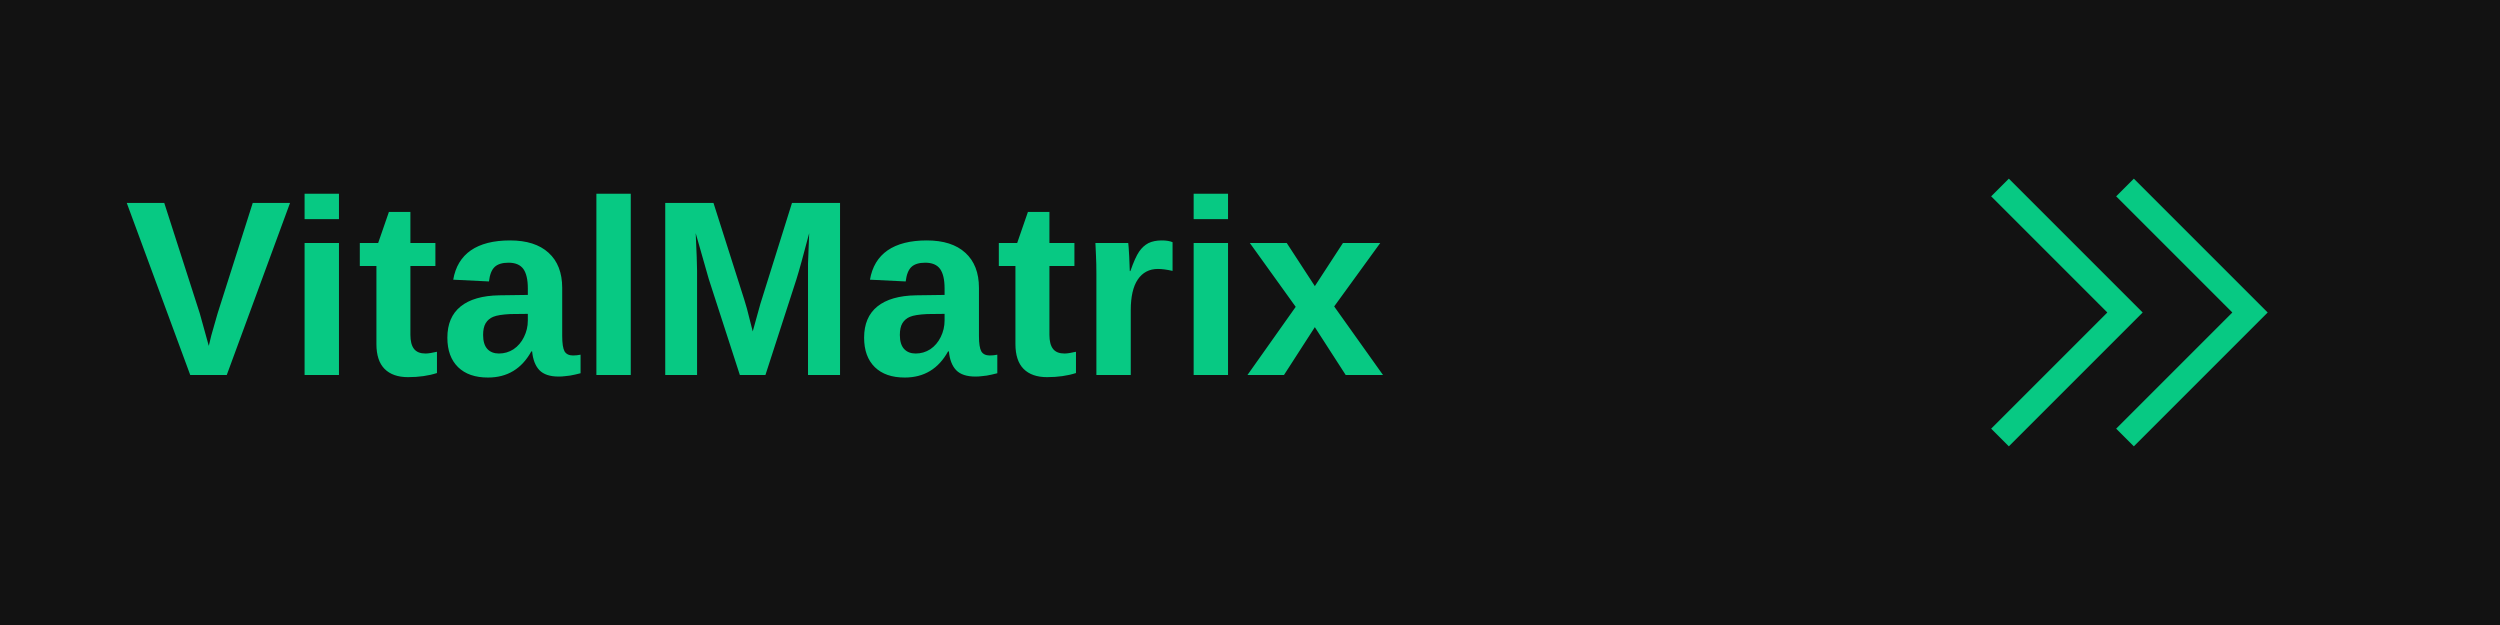
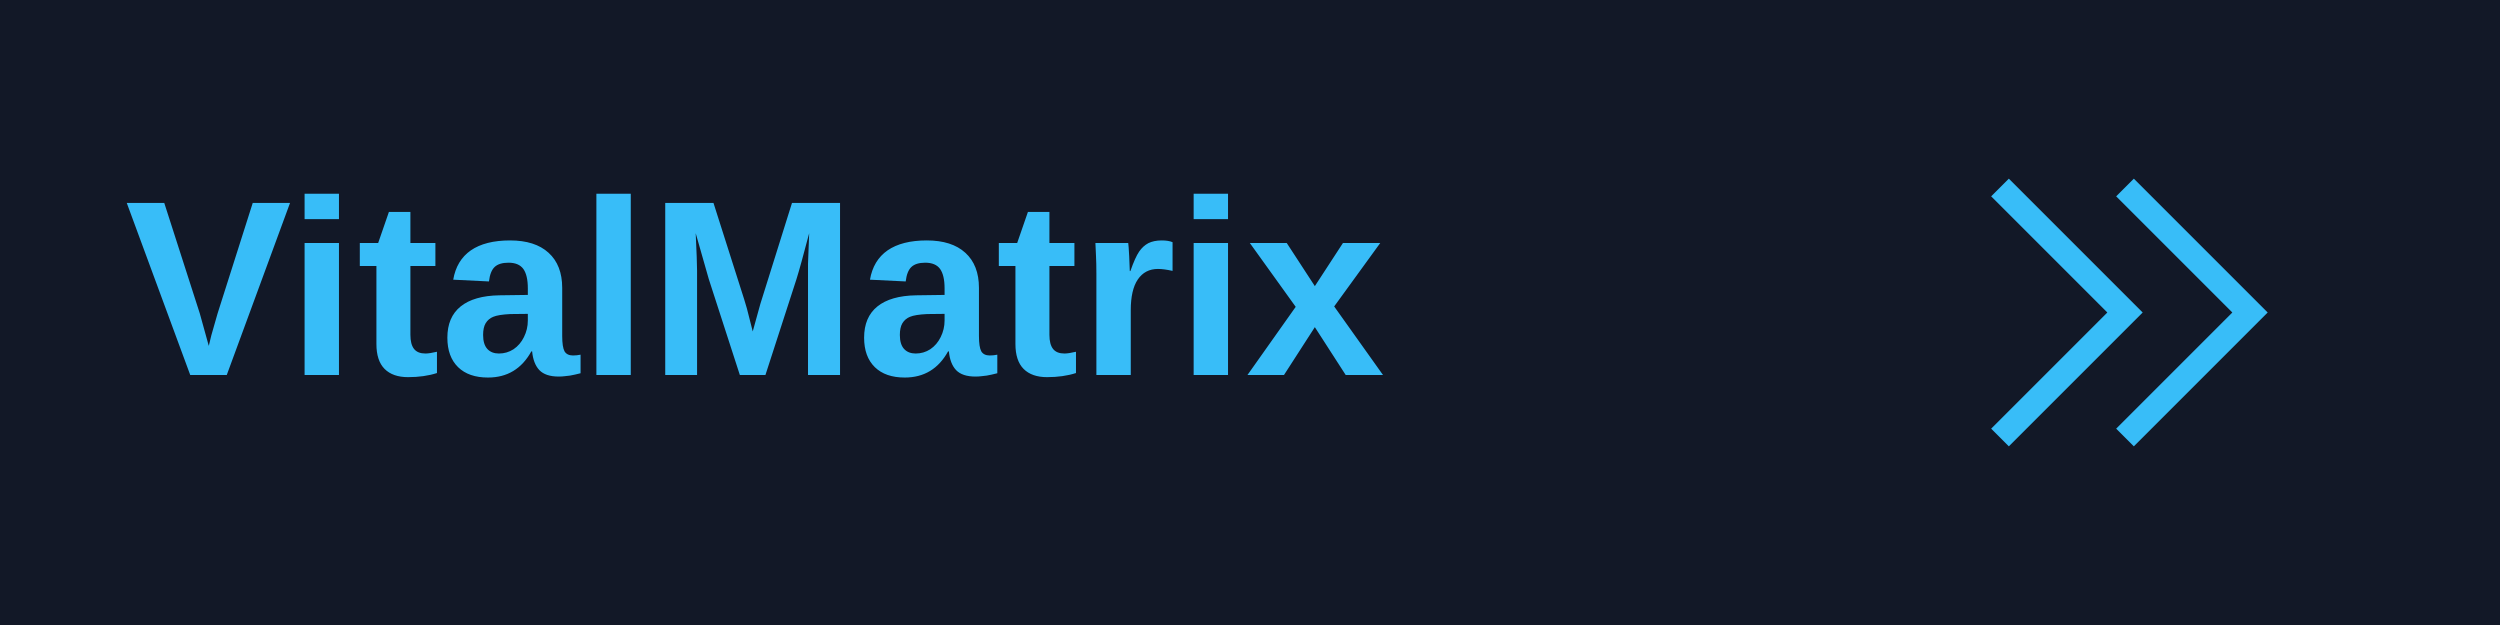
<svg xmlns="http://www.w3.org/2000/svg" width="200" height="50">
-   <rect width="200" height="50" fill="#121212" />
-   <text x="10" y="30" font-family="Arial" font-size="20" font-weight="bold" fill="#07C983">VitalMatrix</text>
-   <path d="M160 15 L170 25 L160 35" stroke="#07C983" stroke-width="2" fill="none" />
-   <path d="M170 15 L180 25 L170 35" stroke="#07C983" stroke-width="2" fill="none" />
+   <rect width="200" height="50" fill="#121827" />
+   <text x="10" y="30" font-family="Arial" font-size="20" font-weight="bold" fill="#38bdf8">VitalMatrix</text>
+   <path d="M160 15 L170 25 L160 35" stroke="#38bdf8" stroke-width="2" fill="none" />
+   <path d="M170 15 L180 25 L170 35" stroke="#38bdf8" stroke-width="2" fill="none" />
</svg>
